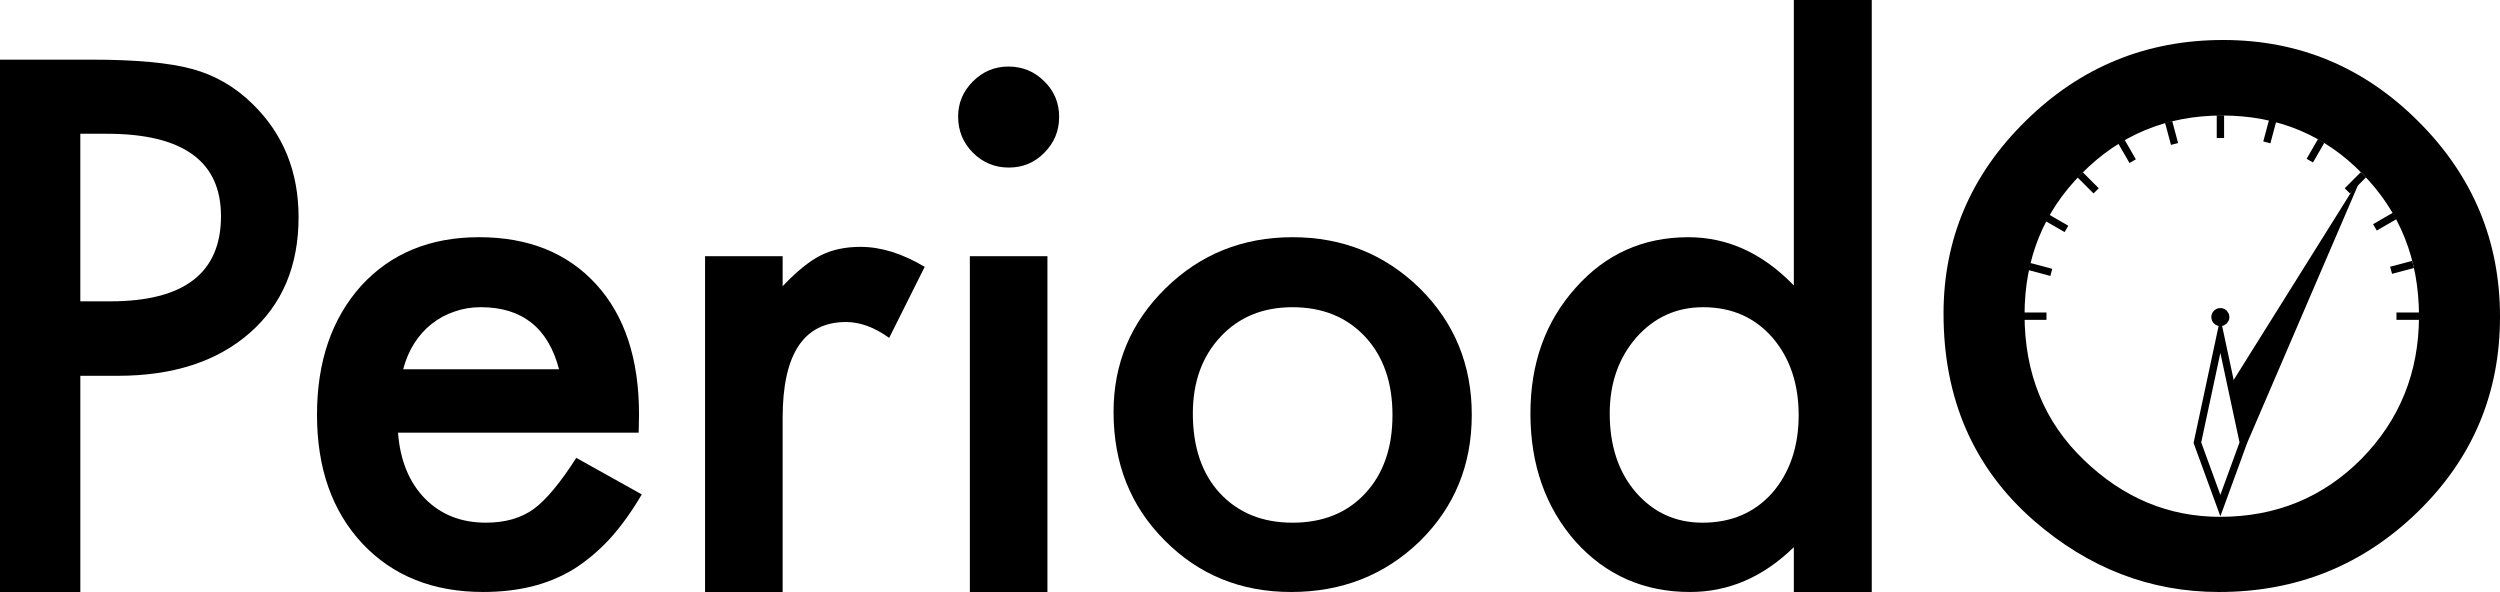
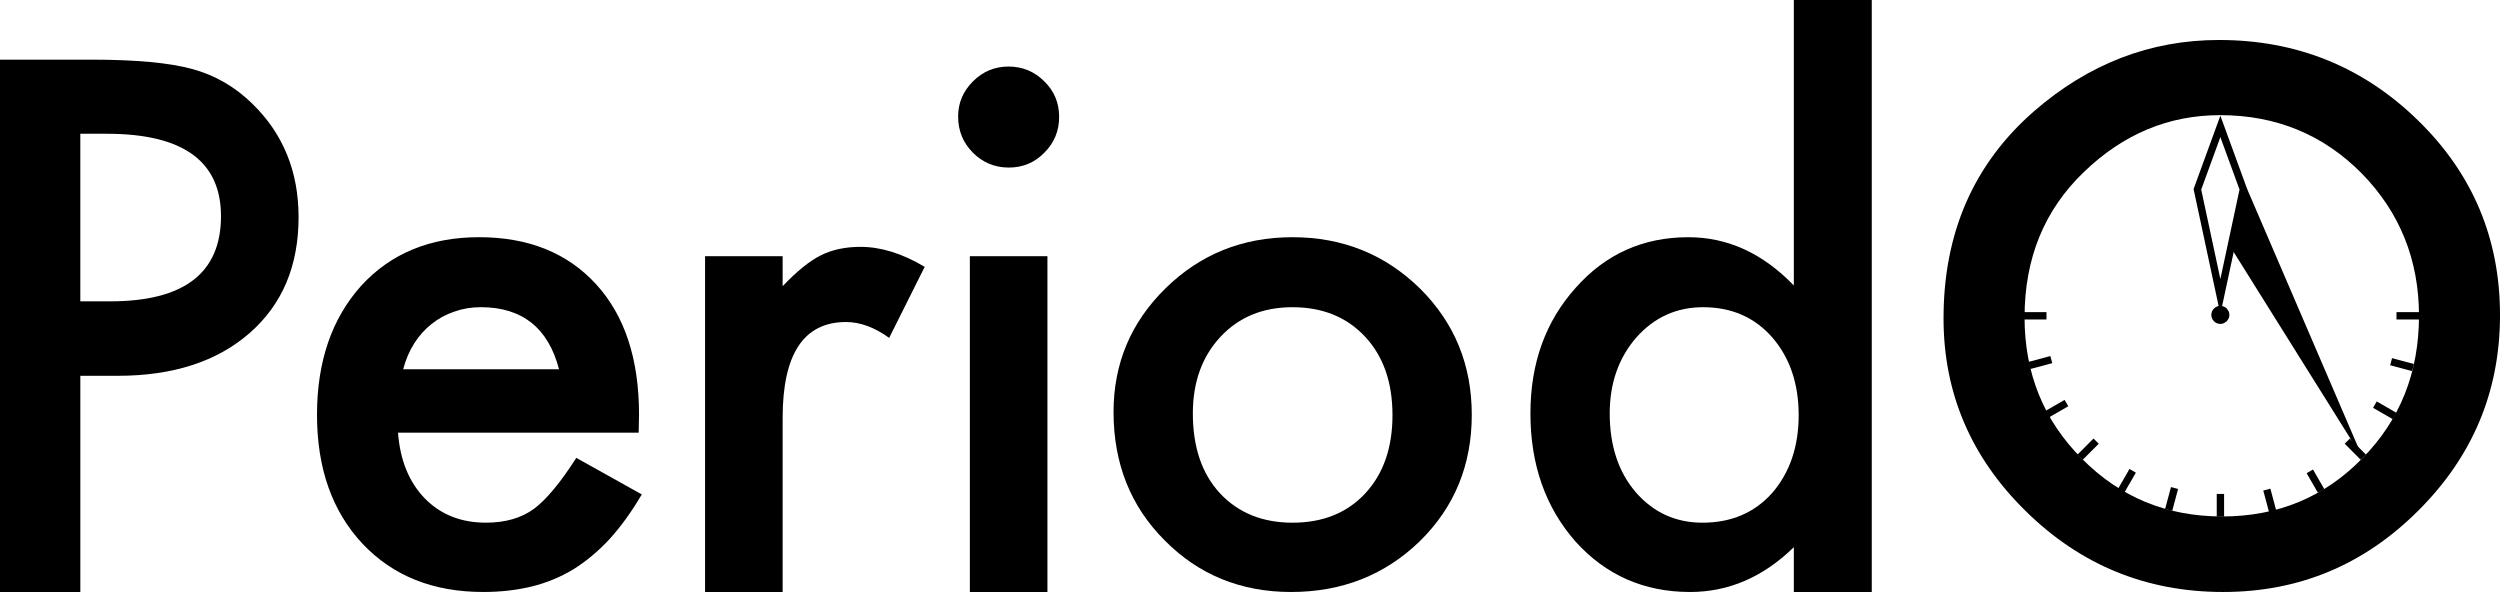
<svg xmlns="http://www.w3.org/2000/svg" width="304.062" height="72" id="svg2" version="1.1">
  <defs id="defs4" />
  <g id="layer1" transform="translate(196.764,-182.3309)" style="display:inline" />
  <g id="layer2" style="display:inline" transform="translate(-0.5,-49.22656)">
    <path id="path3020" style="font-size:144px;font-style:normal;font-variant:normal;font-weight:500;font-stretch:normal;text-align:start;line-height:125%;letter-spacing:0px;word-spacing:0px;writing-mode:lr-tb;text-anchor:start;fill:#000000;fill-opacity:1;stroke:none;font-family:Futura;-inkscape-font-specification:Futura Medium" d="m 10.271,94.934 0,26.292 -9.771,0 0,-64.745 11.07,0 c 5.423,6.6e-5 9.519,0.377 12.287,1.132 2.796,0.755 5.256,2.181 7.38,4.277 3.718,3.634 5.577,8.219 5.577,13.754 -4.8e-5,5.927 -1.985,10.623 -5.955,14.09 -3.97,3.467 -9.323,5.2 -16.061,5.2 l -4.529,0 m 0,-9.058 3.648,0 c 8.974,3e-5 13.461,-3.452 13.461,-10.358 -3e-5,-6.681 -4.627,-10.022 -13.88,-10.022 l -3.229,0 0,20.38" />
    <path id="path3022" style="font-size:144px;font-style:normal;font-variant:normal;font-weight:500;font-stretch:normal;text-align:start;line-height:125%;letter-spacing:0px;word-spacing:0px;writing-mode:lr-tb;text-anchor:start;fill:#000000;fill-opacity:1;stroke:none;font-family:Futura;-inkscape-font-specification:Futura Medium" d="m 78.18,101.853 -29.27,0 c 0.252,3.355 1.342,6.024 3.271,8.009 1.929,1.957 4.403,2.935 7.422,2.935 2.348,0 4.291,-0.559 5.829,-1.677 1.51,-1.118 3.229,-3.187 5.158,-6.206 l 7.967,4.445 c -1.23,2.097 -2.53,3.9 -3.9,5.409 -1.37,1.482 -2.838,2.712 -4.403,3.69 -1.566,0.951 -3.257,1.649 -5.074,2.097 -1.817,0.447 -3.788,0.671 -5.913,0.671 -6.094,0 -10.987,-1.957 -14.677,-5.871 -3.69,-3.942 -5.535,-9.169 -5.535,-15.683 -6e-6,-6.458 1.789,-11.685 5.368,-15.683 3.606,-3.942 8.387,-5.913 14.341,-5.913 6.01,4.2e-5 10.763,1.915 14.257,5.745 3.466,3.802 5.2,9.072 5.2,15.809 l -0.042,2.222 m -9.687,-7.716 c -1.314,-5.032 -4.487,-7.548 -9.519,-7.548 -1.146,3e-5 -2.223,0.182 -3.229,0.545 -1.006,0.335 -1.929,0.839 -2.768,1.51 -0.811,0.643 -1.51,1.426 -2.097,2.348 -0.587,0.923 -1.034,1.971 -1.342,3.145 l 18.954,0" />
    <path id="path3024" style="font-size:144px;font-style:normal;font-variant:normal;font-weight:500;font-stretch:normal;text-align:start;line-height:125%;letter-spacing:0px;word-spacing:0px;writing-mode:lr-tb;text-anchor:start;fill:#000000;fill-opacity:1;stroke:none;font-family:Futura;-inkscape-font-specification:Futura Medium" d="m 86.253,80.383 9.435,0 0,3.648 c 1.733,-1.817 3.271,-3.061 4.613,-3.732 1.37,-0.699 2.991,-1.048 4.864,-1.048 2.488,4.2e-5 5.088,0.811 7.8,2.432 l -4.319,8.638 c -1.789,-1.286 -3.536,-1.929 -5.242,-1.929 -5.144,3e-5 -7.716,3.886 -7.716,11.658 l 0,21.176 -9.435,0 0,-40.843" />
    <path id="path3026" style="font-size:144px;font-style:normal;font-variant:normal;font-weight:500;font-stretch:normal;text-align:start;line-height:125%;letter-spacing:0px;word-spacing:0px;writing-mode:lr-tb;text-anchor:start;fill:#000000;fill-opacity:1;stroke:none;font-family:Futura;-inkscape-font-specification:Futura Medium" d="m 127.893,80.383 0,40.843 -9.435,0 0,-40.843 9.435,0 M 117.032,63.4 c -1e-5,-1.649 0.601,-3.075 1.803,-4.277 1.202,-1.202 2.642,-1.803 4.319,-1.803 1.705,6.6e-5 3.159,0.601 4.361,1.803 1.202,1.174 1.803,2.614 1.803,4.319 -1e-5,1.705 -0.601,3.159 -1.803,4.361 -1.174,1.202 -2.614,1.803 -4.319,1.803 -1.705,4.8e-5 -3.159,-0.601 -4.361,-1.803 -1.202,-1.202 -1.803,-2.67 -1.803,-4.403" />
    <path id="path3028" style="font-size:144px;font-style:normal;font-variant:normal;font-weight:500;font-stretch:normal;text-align:start;line-height:125%;letter-spacing:0px;word-spacing:0px;writing-mode:lr-tb;text-anchor:start;fill:#000000;fill-opacity:1;stroke:none;font-family:Futura;-inkscape-font-specification:Futura Medium" d="m 135.935,99.337 c -1e-5,-5.899 2.111,-10.917 6.332,-15.054 4.221,-4.137 9.365,-6.206 15.432,-6.206 6.094,4.2e-5 11.266,2.083 15.515,6.248 4.193,4.165 6.29,9.281 6.29,15.348 -5e-5,6.122 -2.111,11.252 -6.332,15.39 -4.249,4.109 -9.463,6.164 -15.641,6.164 -6.122,0 -11.252,-2.097 -15.39,-6.29 -4.137,-4.137 -6.206,-9.337 -6.206,-15.599 m 9.645,0.168 c -2e-5,4.082 1.09,7.31 3.271,9.687 2.236,2.404 5.186,3.606 8.848,3.606 3.69,0 6.639,-1.188 8.848,-3.564 2.208,-2.376 3.313,-5.549 3.313,-9.519 -4e-5,-3.97 -1.104,-7.143 -3.313,-9.519 -2.236,-2.404 -5.186,-3.606 -8.848,-3.606 -3.606,3e-5 -6.528,1.202 -8.764,3.606 -2.236,2.404 -3.355,5.507 -3.355,9.309" />
    <path id="path3030" style="font-size:144px;font-style:normal;font-variant:normal;font-weight:500;font-stretch:normal;text-align:start;line-height:125%;letter-spacing:0px;word-spacing:0px;writing-mode:lr-tb;text-anchor:start;fill:#000000;fill-opacity:1;stroke:none;font-family:Futura;-inkscape-font-specification:Futura Medium" d="m 218.675,49.227 9.477,0 0,72.001 -9.477,0.003 0,-5.455 c -3.718,3.634 -7.925,5.451 -12.622,5.451 -5.591,0 -10.232,-2.041 -13.922,-6.122 -3.662,-4.165 -5.493,-9.365 -5.493,-15.599 0,-6.094 1.831,-11.182 5.493,-15.264 3.634,-4.109 8.205,-6.164 13.712,-6.164 4.78,4.2e-5 9.058,1.957 12.832,5.871 l 0,-34.721 m -22.393,50.278 c -2e-5,3.914 1.048,7.101 3.145,9.561 2.153,2.488 4.864,3.732 8.135,3.732 3.494,0 6.318,-1.202 8.471,-3.606 2.153,-2.488 3.229,-5.647 3.229,-9.477 -4e-5,-3.83 -1.076,-6.989 -3.229,-9.477 -2.153,-2.432 -4.948,-3.648 -8.387,-3.648 -3.243,3e-5 -5.955,1.23 -8.135,3.69 -2.153,2.488 -3.229,5.563 -3.229,9.225" />
-     <g transform="matrix(0.5963891,0,0,0.5963891,117.8479,-30.45362)" id="g3041">
+     <g transform="matrix(0.5963891,0,0,-0.5963891,117.8479,205.771)" id="g3041">
      <path d="m 199.591,197.589 c -10e-6,-15.281 5.602,-28.406 16.805,-39.375 11.156,-10.969 24.562,-16.453 40.219,-16.453 15.469,1.1e-4 28.734,5.531 39.797,16.594 11.109,11.063 16.664,24.352 16.664,39.867 -1.2e-4,15.609 -5.578,28.852 -16.734,39.727 -11.203,10.922 -24.727,16.383 -40.57,16.383 -14.016,0 -26.602,-4.852 -37.758,-14.555 -12.281,-10.734 -18.422,-24.797 -18.422,-42.188 m 16.523,0.211 c -3e-5,12 4.031,21.867 12.094,29.602 8.016,7.734 17.273,11.602 27.773,11.602 11.391,1e-5 21,-3.937 28.828,-11.812 7.828,-7.969 11.742,-17.672 11.742,-29.109 -1.1e-4,-11.578 -3.867,-21.281 -11.602,-29.109 -7.688,-7.875 -17.203,-11.812 -28.547,-11.812 -11.297,9e-5 -20.836,3.938 -28.617,11.812 -7.781,7.781 -11.672,17.391 -11.672,28.828" style="font-size:144px;font-style:normal;font-variant:normal;font-weight:500;font-stretch:normal;text-align:start;line-height:125%;letter-spacing:0px;word-spacing:0px;writing-mode:lr-tb;text-anchor:start;fill:#000000;fill-opacity:1;stroke:none;font-family:Futura;-inkscape-font-specification:Futura Medium" id="path3032" />
      <path id="path3796" d="m 215.953,198.083 4.633,0" style="fill:none;stroke:#000000;stroke-width:1.5;stroke-linecap:butt;stroke-linejoin:miter;stroke-miterlimit:4;stroke-opacity:1;stroke-dasharray:none" />
      <path id="path2989" d="m 256.047,236.712 -4.685,-12.83 4.685,-21.888 4.685,21.888 z" style="color:#000000;fill:none;stroke:#000000;stroke-width:1.5;stroke-miterlimit:10;stroke-opacity:1;stroke-dasharray:none;marker:none;visibility:visible;display:inline;overflow:visible;enable-background:accumulate" />
-       <path transform="translate(3.431505,2.610353)" d="m 253.457,195.66 c 0,0.465 -0.377,0.842 -0.842,0.842 -0.465,0 -0.842,-0.377 -0.842,-0.842 0,-0.465 0.377,-0.842 0.842,-0.842 0.465,0 0.842,0.377 0.842,0.842 z" id="path3762" style="color:#000000;fill:#000000;fill-opacity:1;stroke:#000000;stroke-width:2;stroke-linecap:butt;stroke-miterlimit:10;stroke-opacity:1;stroke-dasharray:none;stroke-dashoffset:0;marker:none;visibility:visible;display:inline;overflow:visible;enable-background:accumulate" />
+       <path transform="translate(3.431505,2.610353)" d="m 253.457,195.66 a 0.842,0.842 0 1 1 -1.684,0 0.842,0.842 0 1 1 1.684,0 z" id="path3762" style="color:#000000;fill:#000000;fill-opacity:1;stroke:#000000;stroke-width:2;stroke-linecap:butt;stroke-miterlimit:10;stroke-opacity:1;stroke-dasharray:none;stroke-dashoffset:0;marker:none;visibility:visible;display:inline;overflow:visible;enable-background:accumulate" />
      <path id="path3766" d="m 261.645,221.724 -2.203,-10.309 21.204,-33.886 z" style="color:#000000;fill:#000000;fill-opacity:1;stroke:#000000;stroke-width:1.5;stroke-linecap:butt;stroke-miterlimit:20;stroke-opacity:1;stroke-dasharray:none;stroke-dashoffset:0;marker:none;visibility:visible;display:inline;overflow:visible;enable-background:accumulate" />
      <path style="fill:none;stroke:#000000;stroke-width:1.5;stroke-linecap:butt;stroke-linejoin:miter;stroke-miterlimit:4;stroke-opacity:1;stroke-dasharray:none" d="m 217.096,187.955 4.475,1.199" id="path3818" />
      <path style="fill:none;stroke:#000000;stroke-width:1.5;stroke-linecap:butt;stroke-linejoin:miter;stroke-miterlimit:4;stroke-opacity:1;stroke-dasharray:none" d="m 220.646,177.974 4.012,2.316" id="path3820" />
      <path style="fill:none;stroke:#000000;stroke-width:1.5;stroke-linecap:butt;stroke-linejoin:miter;stroke-miterlimit:4;stroke-opacity:1;stroke-dasharray:none" d="m 291.964,198.083 4.633,0" id="path3822" />
      <path id="path3826" d="m 295.34,187.526 -4.475,1.199" style="fill:none;stroke:#000000;stroke-width:1.5;stroke-linecap:butt;stroke-linejoin:miter;stroke-miterlimit:4;stroke-opacity:1;stroke-dasharray:none" />
      <path id="path3828" d="m 291.576,177.653 -4.012,2.316" style="fill:none;stroke:#000000;stroke-width:1.5;stroke-linecap:butt;stroke-linejoin:miter;stroke-miterlimit:4;stroke-opacity:1;stroke-dasharray:none" />
      <path id="path3830" d="m 281.936,172.526 3.276,-3.276" style="fill:none;stroke:#000000;stroke-width:1.5;stroke-linecap:butt;stroke-linejoin:miter;stroke-miterlimit:4;stroke-opacity:1;stroke-dasharray:none" />
      <path style="fill:none;stroke:#000000;stroke-width:1.5;stroke-linecap:butt;stroke-linejoin:miter;stroke-miterlimit:4;stroke-opacity:1;stroke-dasharray:none" d="m 230.714,172.526 -3.276,-3.276" id="path3832" />
      <path style="fill:none;stroke:#000000;stroke-width:1.5;stroke-linecap:butt;stroke-linejoin:miter;stroke-miterlimit:4;stroke-opacity:1;stroke-dasharray:none" d="m 235.848,162.458 2.316,4.012" id="path3834" />
      <path id="path3836" d="m 276.602,162.351 -2.316,4.012" style="fill:none;stroke:#000000;stroke-width:1.5;stroke-linecap:butt;stroke-linejoin:miter;stroke-miterlimit:4;stroke-opacity:1;stroke-dasharray:none" />
      <path id="path3838" d="m 256.057,161.755 0,-4.633" style="fill:none;stroke:#000000;stroke-width:1.5;stroke-linecap:butt;stroke-linejoin:miter;stroke-miterlimit:4;stroke-opacity:1;stroke-dasharray:none" />
      <path style="fill:none;stroke:#000000;stroke-width:1.5;stroke-linecap:butt;stroke-linejoin:miter;stroke-miterlimit:4;stroke-opacity:1;stroke-dasharray:none" d="m 265.522,162.64 1.199,-4.475" id="path3840" />
      <path id="path3842" d="m 246.7,162.961 -1.199,-4.475" style="fill:none;stroke:#000000;stroke-width:1.5;stroke-linecap:butt;stroke-linejoin:miter;stroke-miterlimit:4;stroke-opacity:1;stroke-dasharray:none" />
    </g>
  </g>
</svg>
